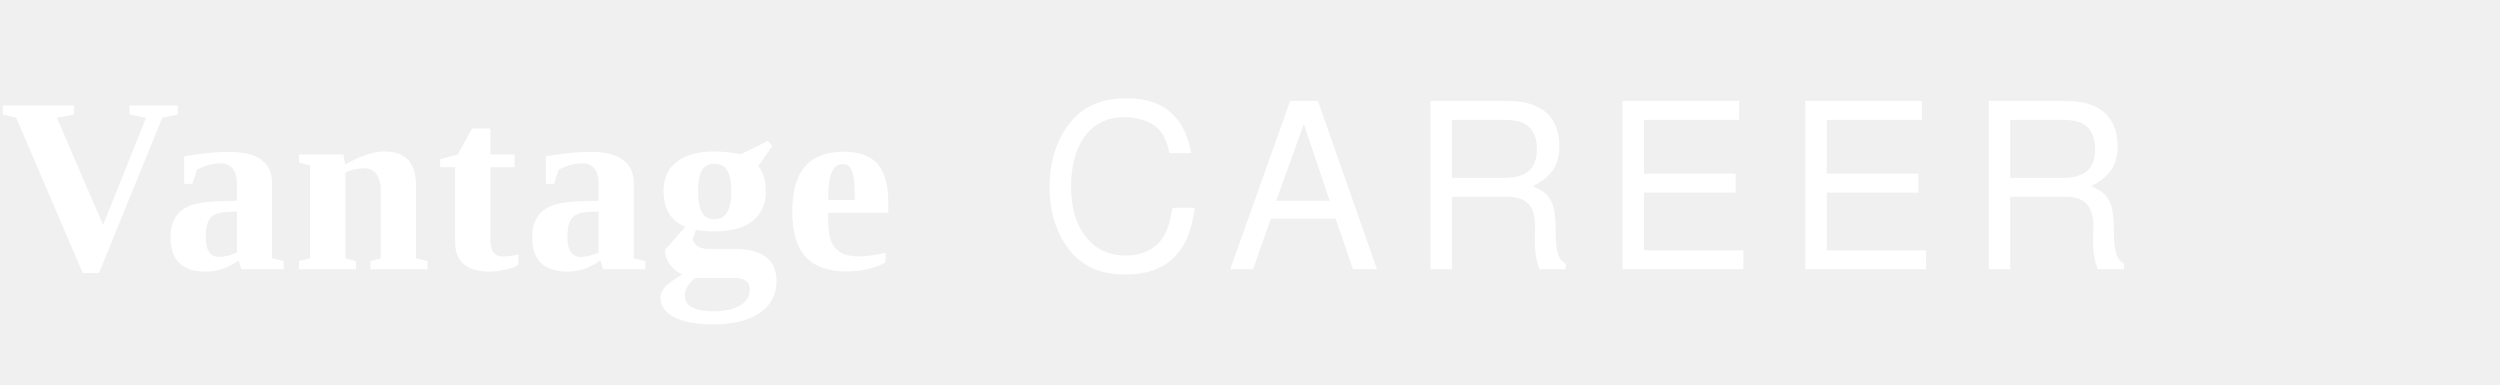
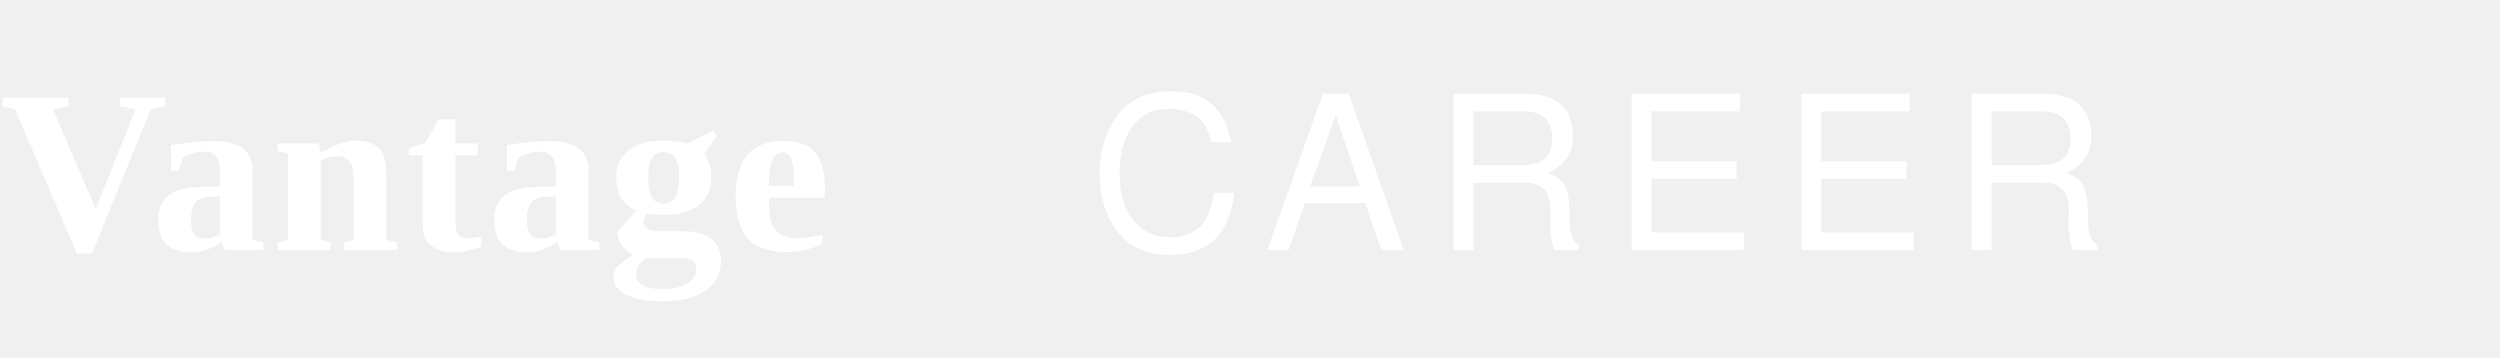
- <svg xmlns="http://www.w3.org/2000/svg" viewBox="0 0 260 40" width="260" height="40">
+ <svg xmlns="http://www.w3.org/2000/svg" viewBox="0 0 280 40" width="280" height="40">
  <text x="0" y="28" font-family="Georgia, 'Times New Roman', serif" font-size="26" font-weight="700" fill="#ffffff" letter-spacing="0.5">Vantage</text>
-   <text x="108" y="28" font-family="Helvetica, Arial, sans-serif" font-size="24" font-weight="300" fill="#ffffff" letter-spacing="3">CAREER</text>
+   <text x="122" y="28" font-family="Helvetica, Arial, sans-serif" font-size="24" font-weight="300" fill="#ffffff" letter-spacing="3">CAREER</text>
</svg>
